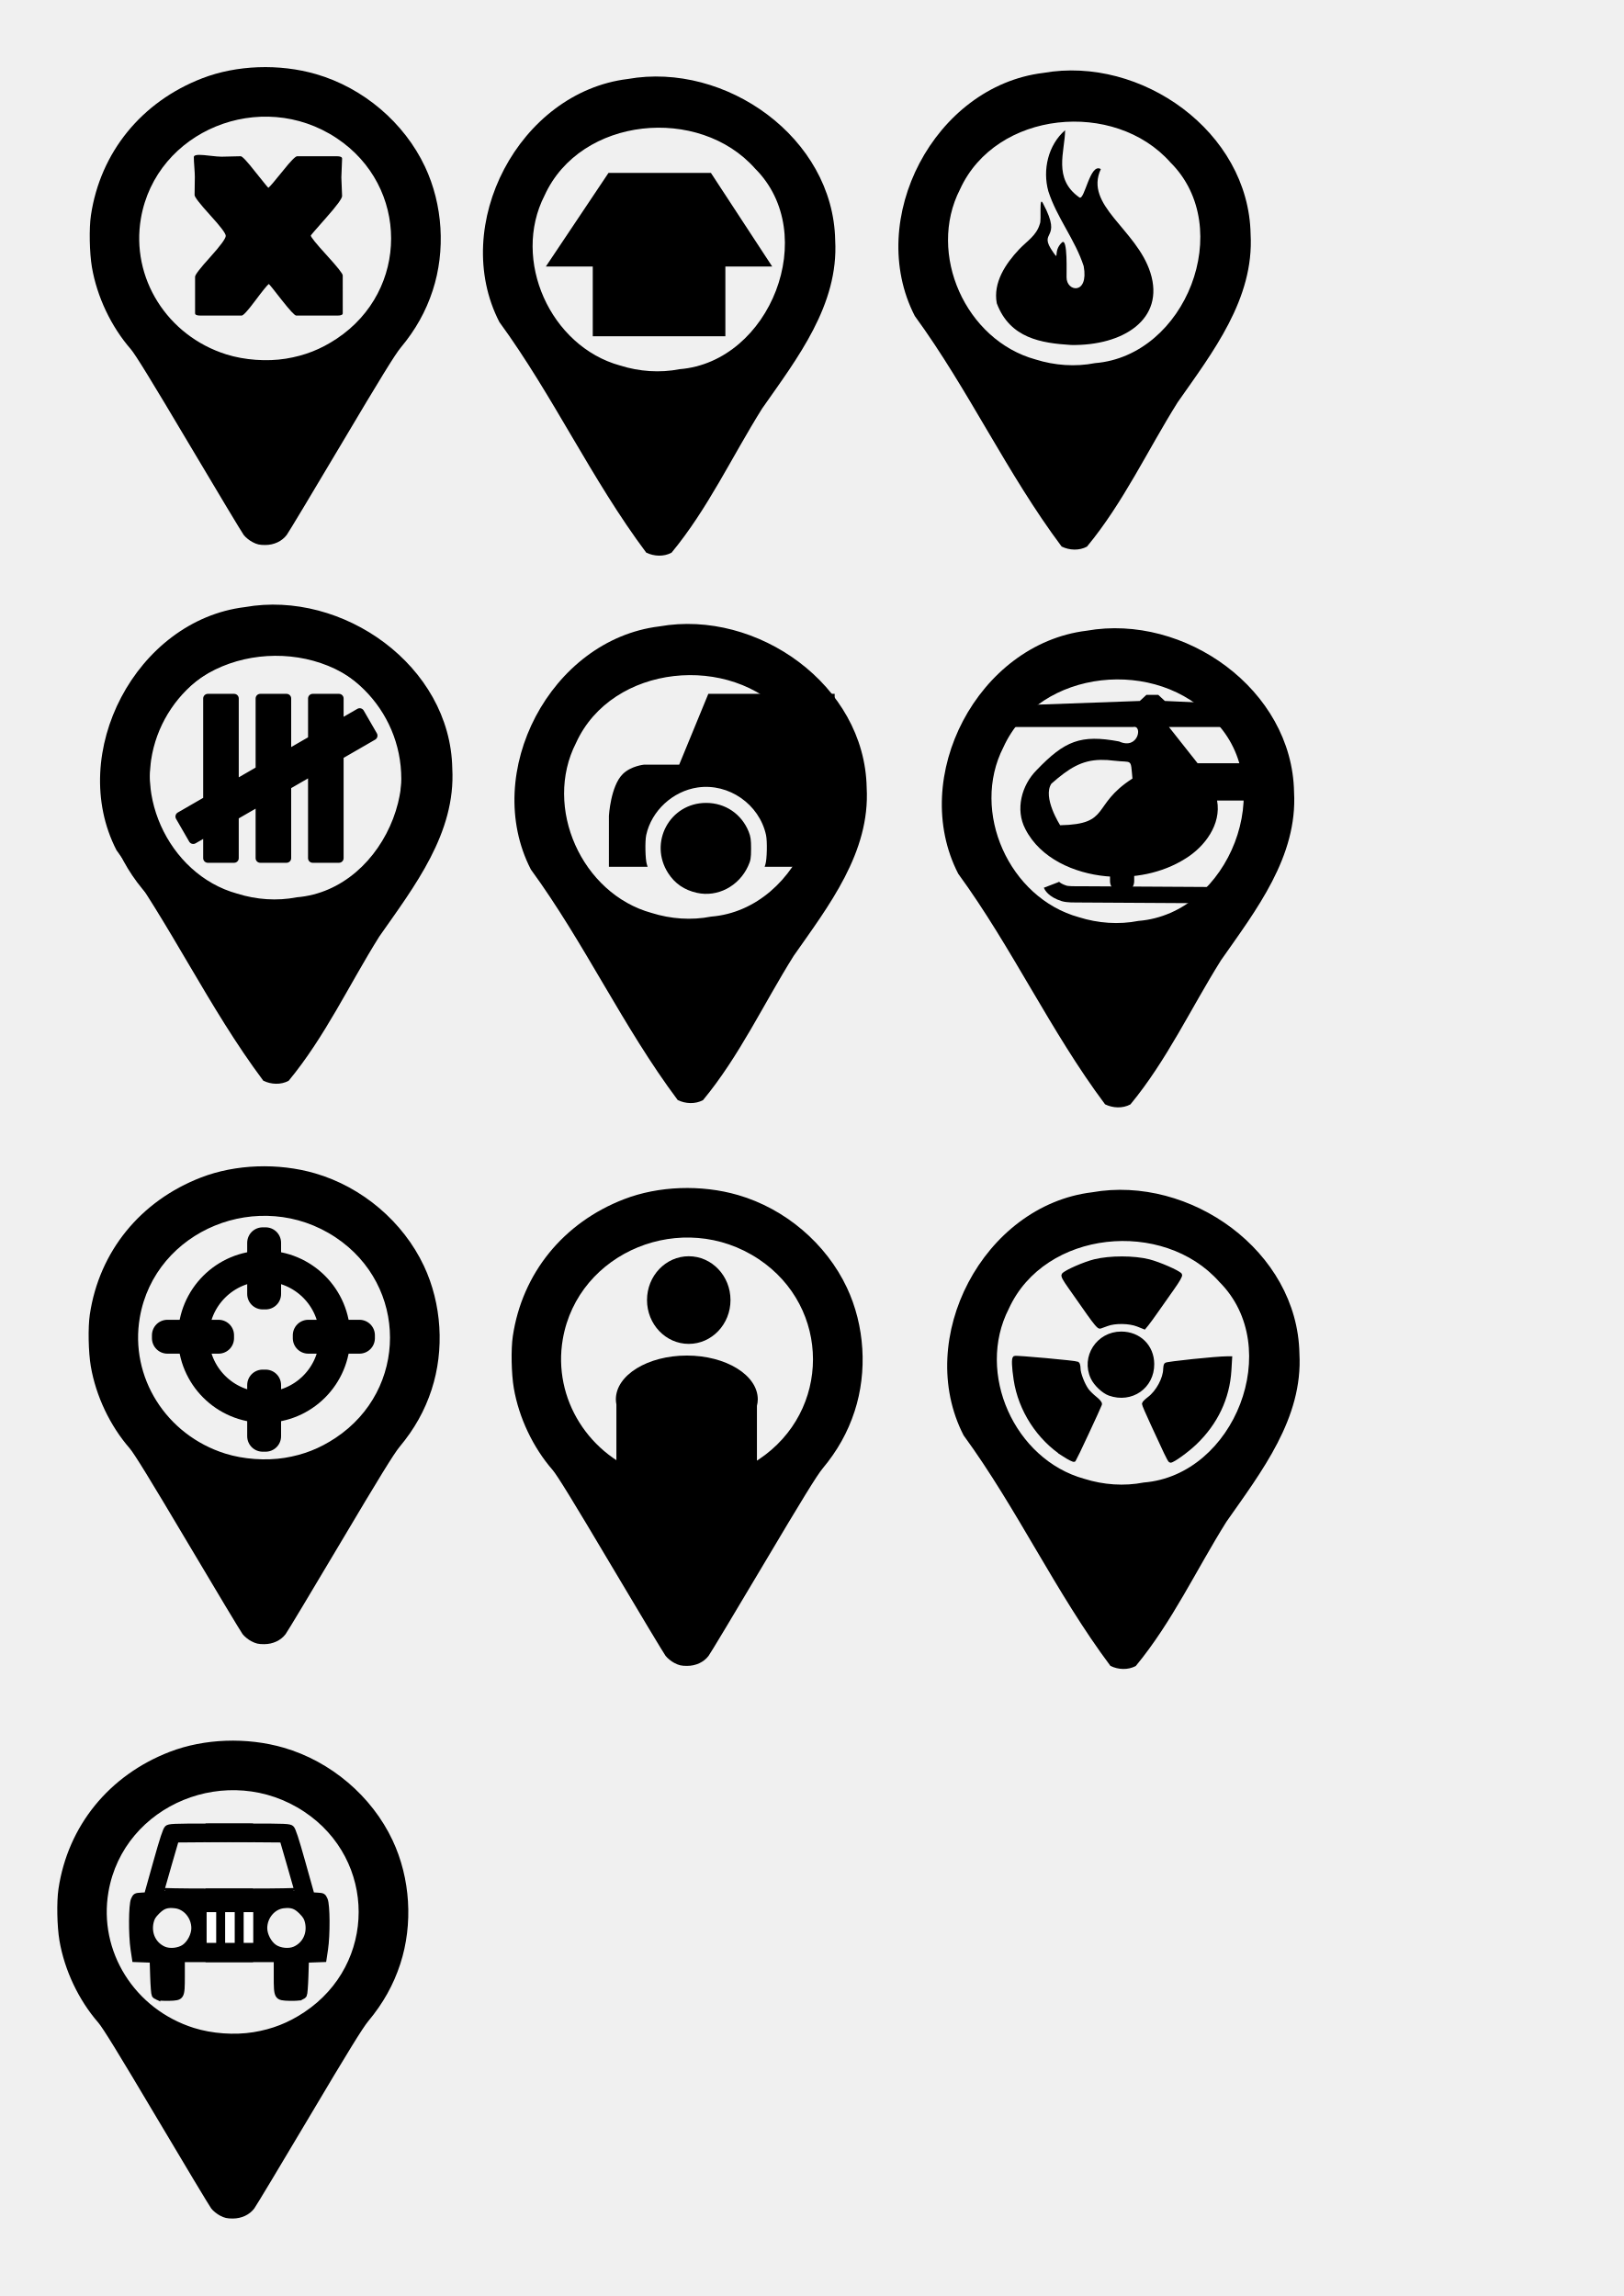
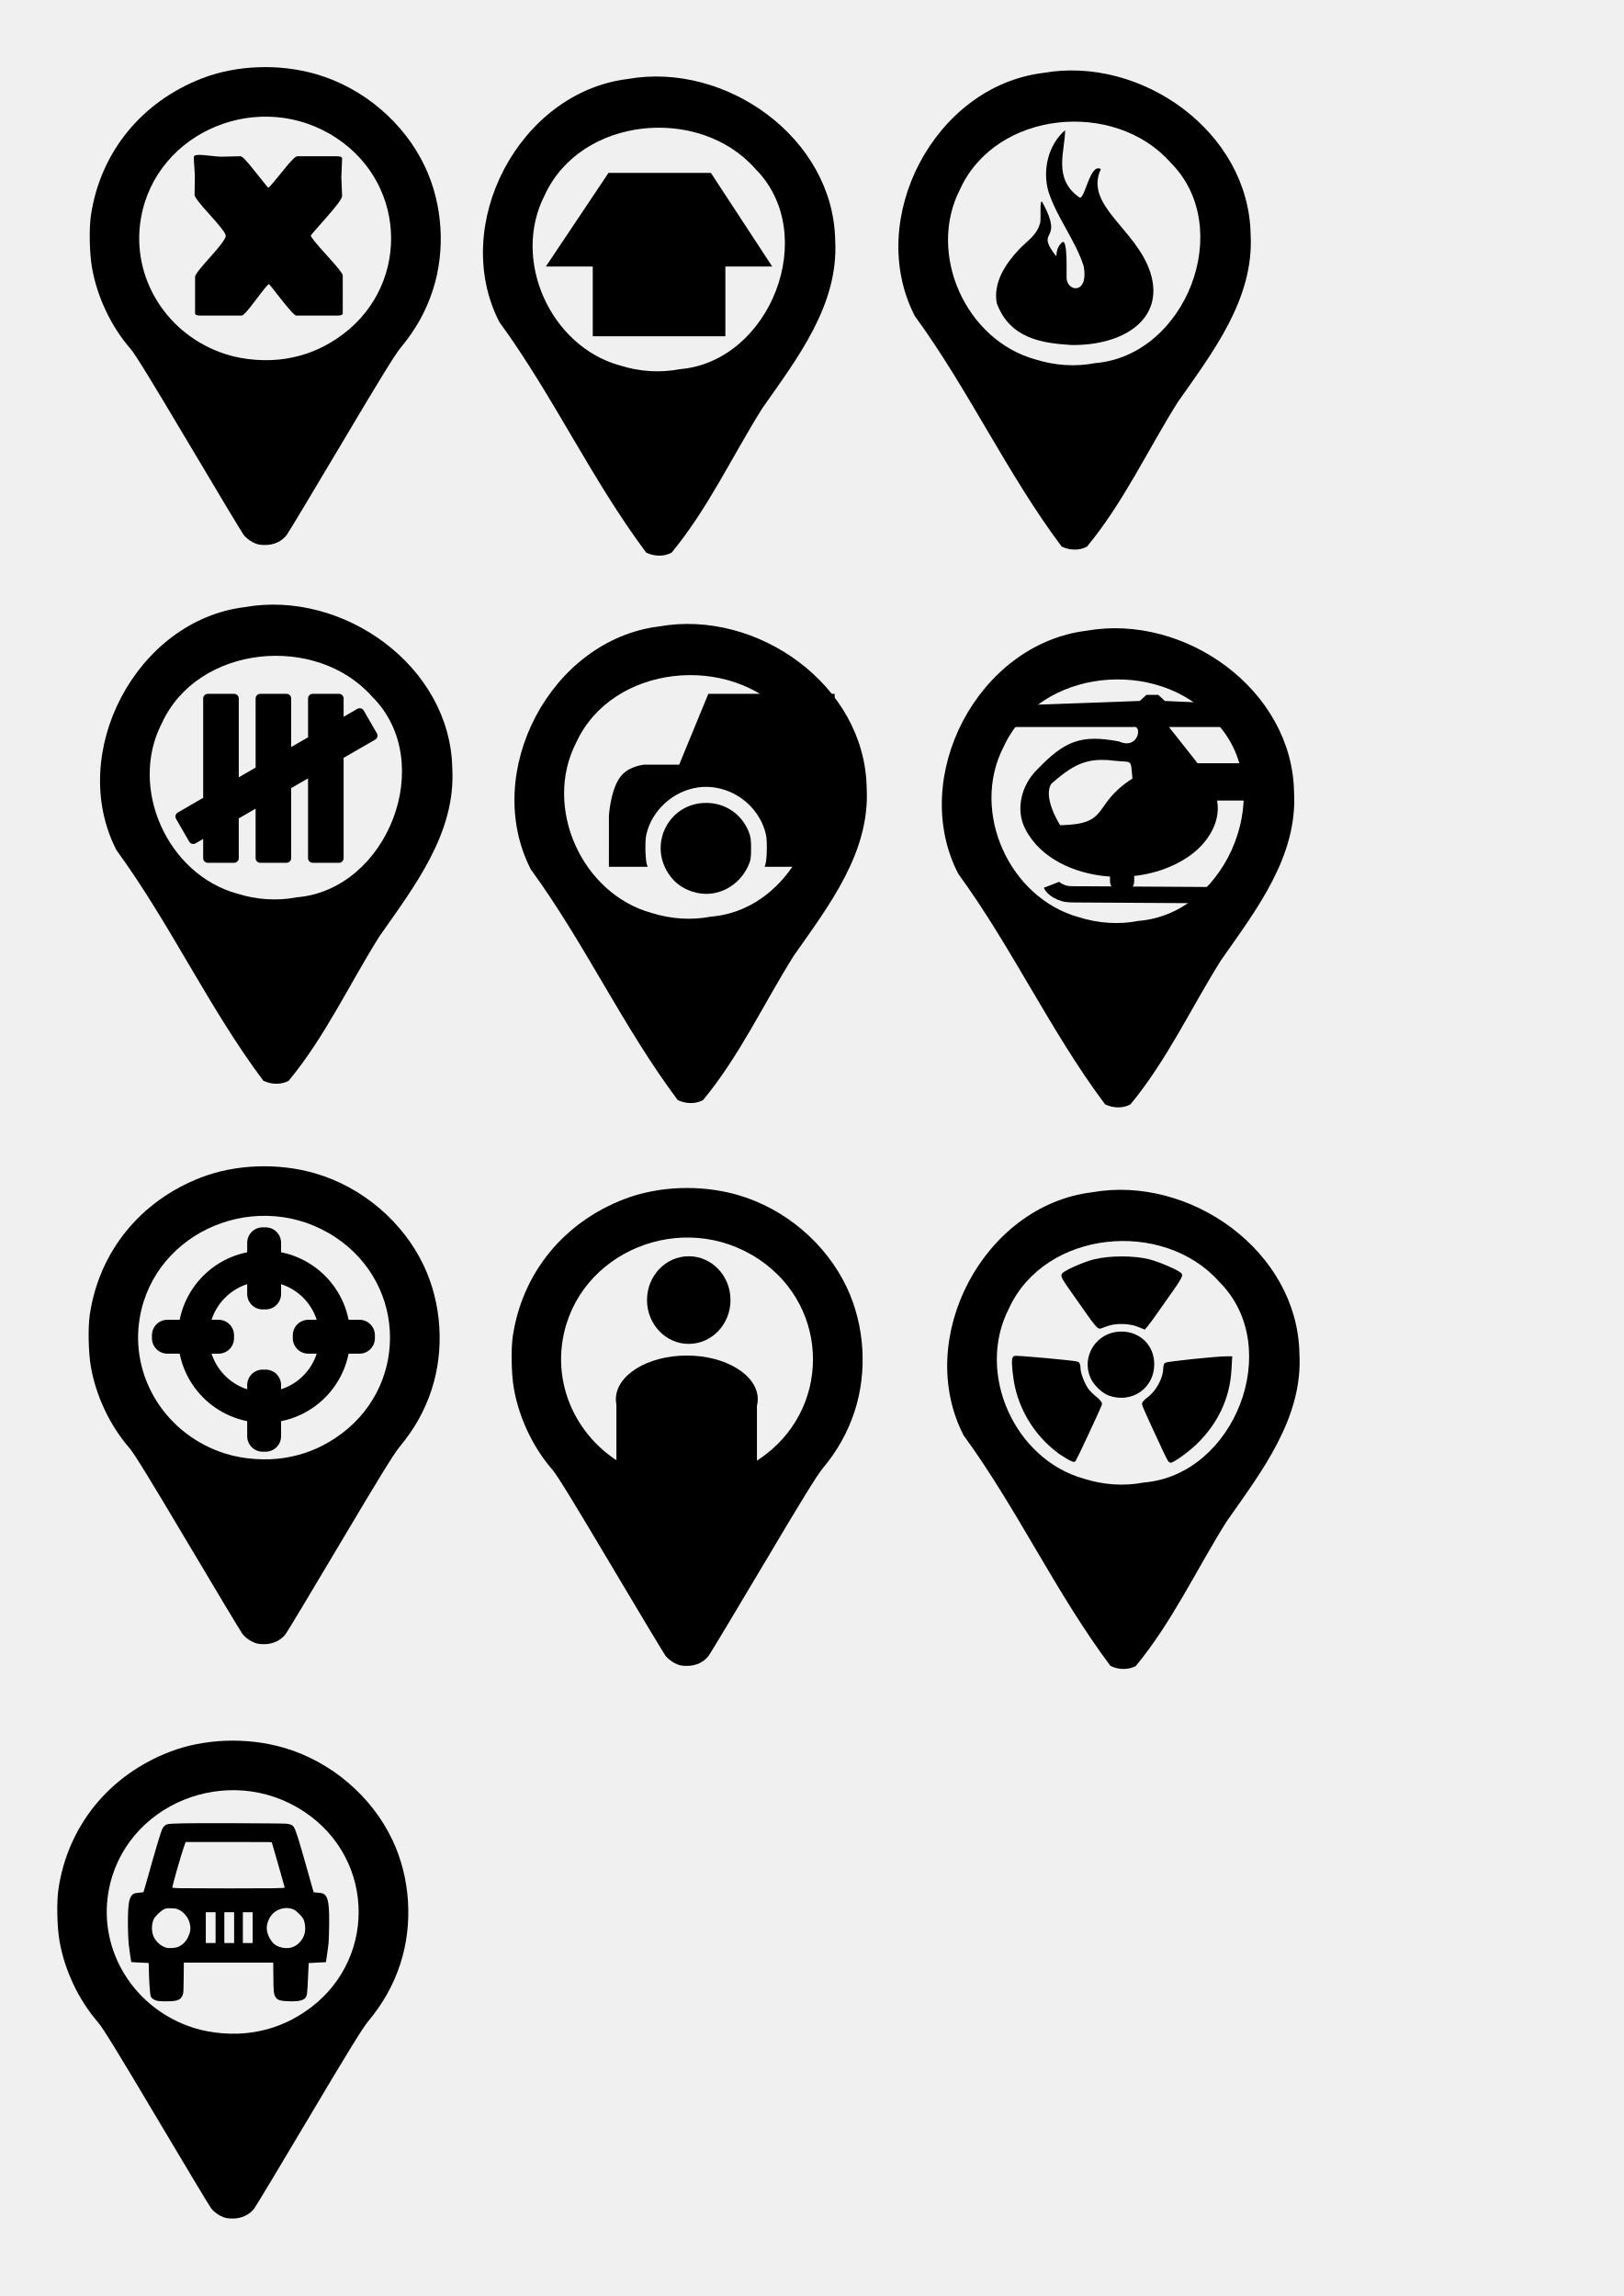
<svg xmlns="http://www.w3.org/2000/svg" width="210mm" height="297mm" viewBox="0 0 210 297" version="1.1" id="svg1" xml:space="preserve">
  <defs id="defs1" />
  <g id="layer1" style="display:inline">
-     <g id="g12" transform="matrix(0.5294122,0,0,0.5294122,-18.43686,112.0194)" style="display:inline">
-       <path style="fill:#000000;stroke:#000000;stroke-width:1.322;stroke-dasharray:none;stroke-opacity:1" d="m 108.354,276.448 c 0.313,-0.133 0.67,-0.399 0.794,-0.592 0.124,-0.192 0.285,-2.195 0.358,-4.45 l 0.132,-4.101 2.146,-0.076 2.146,-0.076 0.368,-2.437 c 0.539,-3.573 0.492,-10.885 -0.077,-12.146 -0.419,-0.927 -0.514,-0.982 -1.83,-1.058 l -1.388,-0.081 -2.222,-7.938 c -1.619,-5.783 -2.368,-8.063 -2.762,-8.401 -0.493,-0.423 -1.393,-0.463 -10.432,-0.463 h -9.893 v 1.584 1.584 l 9.062,0.07 9.062,0.07 1.764,6.085 c 0.97,3.347 1.774,6.175 1.786,6.284 0.012,0.109 -4.86,0.198 -10.826,0.198 H 85.693 v 8.334 8.334 h 8.334 8.334 v 4.072 c 0,5.233 0.036,5.293 3.218,5.383 1.213,0.034 2.462,-0.047 2.774,-0.18 z m -6.491,-12.297 c -1.358,-0.941 -2.412,-2.971 -2.409,-4.637 0.006,-2.766 2.056,-5.215 4.606,-5.503 2.011,-0.227 3.004,0.111 4.386,1.493 0.992,0.992 1.324,1.551 1.552,2.619 0.6,2.798 -0.657,5.409 -3.141,6.525 -1.428,0.642 -3.674,0.418 -4.995,-0.498 z" id="path10" />
-       <path style="fill:#000000;stroke:#000000;stroke-width:1.322;stroke-dasharray:none;stroke-opacity:1" d="m 73.329,276.448 c -0.313,-0.133 -0.67,-0.399 -0.794,-0.592 -0.124,-0.192 -0.285,-2.195 -0.358,-4.45 l -0.132,-4.101 -2.146,-0.076 -2.146,-0.076 -0.368,-2.437 c -0.539,-3.573 -0.492,-10.885 0.077,-12.146 0.419,-0.927 0.514,-0.982 1.83,-1.058 l 1.388,-0.081 2.222,-7.938 c 1.619,-5.783 2.368,-8.063 2.762,-8.401 0.493,-0.423 1.393,-0.463 10.432,-0.463 h 9.893 v 1.584 1.584 l -9.062,0.07 -9.062,0.07 -1.764,6.085 c -0.97,3.347 -1.774,6.175 -1.786,6.284 -0.012,0.109 4.86,0.198 10.826,0.198 h 10.848 v 8.334 8.334 h -8.334 -8.334 v 4.072 c 0,5.233 -0.036,5.293 -3.218,5.383 -1.213,0.034 -2.462,-0.047 -2.774,-0.18 z m 6.491,-12.297 c 1.358,-0.941 2.412,-2.971 2.409,-4.637 -0.006,-2.766 -2.056,-5.215 -4.606,-5.503 -2.011,-0.227 -3.004,0.111 -4.386,1.493 -0.992,0.992 -1.324,1.551 -1.552,2.619 -0.6,2.798 0.657,5.409 3.141,6.525 1.428,0.642 3.674,0.418 4.995,-0.498 z" id="path10-7" />
-       <path style="fill:none;stroke:#ffffff;stroke-width:2.34;stroke-linecap:butt;stroke-linejoin:miter;stroke-dasharray:none;stroke-opacity:1" d="m 86.471,255.618 v 7.508" id="path12" />
-       <path style="fill:none;stroke:#ffffff;stroke-width:2.34;stroke-linecap:butt;stroke-linejoin:miter;stroke-dasharray:none;stroke-opacity:1" d="m 90.997,255.618 v 7.508" id="path12-2" />
-       <path style="fill:none;stroke:#ffffff;stroke-width:2.34;stroke-linecap:butt;stroke-linejoin:miter;stroke-dasharray:none;stroke-opacity:1" d="m 95.523,255.618 v 7.508" id="path12-2-4-2" />
+     <g id="layer12">
+       <path style="display:inline;fill:#000000;stroke-width:0.513" d="m 28.457,286.601 c -0.4,-0.209 -0.91,-0.623 -1.136,-0.921 -0.225,-0.298 -3.422,-5.619 -7.103,-11.825 -4.839,-8.158 -6.919,-11.542 -7.507,-12.218 -2.537,-2.914 -4.363,-6.768 -5.019,-10.591 -0.317,-1.847 -0.378,-5.04 -0.129,-6.709 1.215,-8.144 6.535,-14.697 14.392,-17.729 4.452,-1.718 9.965,-1.919 14.735,-0.535 6.105,1.771 11.394,6.269 14.082,11.977 2.307,4.899 2.678,10.849 0.997,16 -0.884,2.709 -2.22,5.097 -4.139,7.398 -0.724,0.868 -2.62,3.948 -7.649,12.422 -3.677,6.197 -6.871,11.511 -7.096,11.809 -0.62,0.82 -1.648,1.3 -2.782,1.3 -0.743,0 -1.059,-0.073 -1.646,-0.379 z m 4.317,-23.726 c 2.443,-0.396 4.511,-1.209 6.585,-2.589 9.373,-6.236 9.369,-19.689 -0.007,-25.928 -9.824,-6.536 -23.376,-0.984 -25.326,10.376 -1.319,7.683 3.386,15.176 11.044,17.587 2.351,0.741 5.262,0.95 7.705,0.554 z" id="path2-8-5-8" />
+       <path style="display:inline;fill:#000000;stroke-width:0.171" d="m 20.499,258.841 c -0.501,-0.064 -0.942,-0.351 -1.024,-0.665 -0.096,-0.368 -0.227,-2.524 -0.229,-3.749 -5.13e-4,-0.376 -0.015,-0.509 -0.057,-0.51 -0.479,-0.008 -2.18,-0.096 -2.198,-0.113 -0.039,-0.039 -0.272,-1.619 -0.346,-2.35 -0.098,-0.961 -0.137,-3.296 -0.071,-4.291 0.061,-0.929 0.137,-1.384 0.278,-1.663 0.264,-0.522 0.414,-0.609 1.155,-0.669 0.29,-0.024 0.537,-0.053 0.549,-0.065 0.012,-0.012 0.132,-0.415 0.267,-0.895 1.421,-5.069 1.955,-6.858 2.189,-7.325 0.149,-0.297 0.35,-0.483 0.607,-0.56 0.44,-0.132 2.407,-0.164 8.923,-0.142 4.263,0.014 6.378,0.037 6.603,0.071 0.452,0.069 0.7,0.186 0.841,0.399 0.273,0.413 0.653,1.62 1.813,5.757 0.415,1.48 0.76,2.696 0.767,2.704 0.007,0.008 0.247,0.032 0.533,0.056 0.585,0.048 0.724,0.088 0.908,0.262 0.471,0.445 0.6,1.41 0.559,4.184 -0.014,0.924 -0.047,1.884 -0.074,2.132 -0.048,0.441 -0.323,2.386 -0.339,2.407 -0.005,0.006 -0.503,0.031 -1.109,0.055 -0.605,0.025 -1.108,0.053 -1.117,0.062 -0.009,0.009 -0.037,0.575 -0.061,1.256 -0.052,1.483 -0.119,2.508 -0.185,2.835 -0.137,0.683 -0.764,0.908 -2.369,0.851 -1.088,-0.039 -1.462,-0.164 -1.686,-0.564 -0.229,-0.408 -0.247,-0.58 -0.269,-2.573 l -0.02,-1.865 h -5.78 -5.78 l -0.019,1.911 c -0.016,1.596 -0.031,1.951 -0.092,2.158 -0.176,0.59 -0.514,0.831 -1.275,0.904 -0.54,0.052 -1.463,0.05 -1.89,-0.005 z m 2.273,-6.921 c 0.649,-0.156 1.198,-0.625 1.534,-1.312 0.333,-0.68 0.396,-1.176 0.231,-1.819 -0.118,-0.461 -0.327,-0.843 -0.647,-1.187 -0.305,-0.327 -0.589,-0.52 -0.963,-0.655 -0.219,-0.079 -0.376,-0.098 -0.856,-0.102 -0.583,-0.005 -0.592,-0.004 -0.904,0.15 -0.379,0.186 -1.059,0.841 -1.257,1.212 -0.161,0.301 -0.256,0.751 -0.256,1.211 -1.77e-4,0.748 0.239,1.346 0.745,1.858 0.349,0.354 0.825,0.625 1.223,0.696 0.257,0.046 0.85,0.019 1.15,-0.053 z m 15.052,-0.039 c 0.733,-0.258 1.368,-0.971 1.573,-1.768 0.153,-0.594 0.062,-1.494 -0.195,-1.938 -0.154,-0.265 -0.739,-0.868 -1.03,-1.061 -0.767,-0.509 -2.041,-0.354 -2.8,0.34 -0.62,0.567 -0.978,1.547 -0.841,2.306 0.109,0.605 0.469,1.285 0.884,1.667 0.562,0.518 1.646,0.722 2.409,0.453 z m -9.941,-2.531 v -1.99 h -0.633 -0.633 v 1.99 1.99 h 0.633 0.633 z m 2.397,0 v -1.99 h -0.633 -0.633 v 1.99 1.99 h 0.633 0.633 z m 2.397,0 v -1.99 h -0.633 -0.633 v 1.99 1.99 h 0.633 0.633 z m 2.684,-5.095 c 1.31,-0.027 1.458,-0.037 1.458,-0.104 0,-0.054 -1.457,-5.162 -1.655,-5.801 -0.023,-0.075 0.679,-0.079 -5.589,-0.079 h -5.564 c 0,0 -0.031,0.067 -0.043,0.102 -0.672,1.903 -1.753,5.815 -1.674,5.82 0.495,0.029 0.363,0.051 1.006,0.059 2.223,0.029 10.695,0.032 12.06,0.004 z" id="path4" />
    </g>
    <g id="layer3" style="display:inline">
      <rect style="fill:none;stroke:#000000;stroke-width:3;stroke-linecap:square;stroke-linejoin:round;stroke-miterlimit:0;stroke-dasharray:none" id="rect4" width="0.127" height="3.308" x="145.064" y="110.667" />
      <path style="fill:none;stroke:#000000;stroke-width:2.1;stroke-linecap:butt;stroke-linejoin:round;stroke-dasharray:none;stroke-opacity:1" d="m 135.983,114.458 c 0,0 0.259,0.674 1.637,1.105 0.487,0.152 1.526,0.127 1.526,0.127 l 21.634,0.127" id="path5" />
      <path id="path8" style="fill:#000000;stroke-width:0.537" d="m 148.267,89.885 -0.852,0.788 -16.848,0.607 v 2.763 h 15.991 c 1.256,-0.307 0.685,3.016 -1.821,1.869 -4.972,-0.933 -7.032,-0.083 -10.667,3.705 -1.947,1.951 -2.783,5.107 -1.458,7.628 1.95,3.817 6.333,5.709 10.419,6.101 3.543,0.32 7.254,-0.367 10.286,-2.282 2.505,-1.542 4.664,-4.433 4.093,-7.507 h 4.196 v -4.828 h -6.717 l -3.704,-4.687 h 10.421 V 91.166 l -10.95,-0.493 -0.852,-0.788 z m -5.91,8.411 c 0.571,-0.009 1.139,0.026 1.686,0.1 2.473,0.303 2.159,-0.4 2.421,2.313 -5.37,3.448 -2.727,5.905 -9.352,6.041 0,0 -2.309,-3.609 -1.132,-5.378 2.252,-1.981 3.902,-3.036 6.377,-3.076 z" />
+       <path style="display:inline;fill:#000000;stroke-width:0.513" d="m 142.924,142.851 c -7.074,-9.454 -12.034,-20.295 -18.99,-29.822 -6.45,-12.538 2.557,-29.73 16.609,-31.443 12.654,-2.247 26.576,7.593 26.822,20.857 0.474,8.375 -4.908,15.281 -9.436,21.751 -3.903,6.223 -7.02,12.974 -11.726,18.666 -1.008,0.545 -2.266,0.485 -3.279,-0.009 z m 4.317,-23.726 c 11.745,-0.945 18.241,-17.508 9.764,-25.952 -7.234,-8.185 -22.575,-6.744 -27.227,3.477 -4.276,8.346 0.737,19.516 9.768,22 2.474,0.779 5.144,0.976 7.694,0.475 z" id="path2-5-3-6" />
    </g>
    <g id="layer4" style="display:inline">
      <circle style="display:inline;fill:none;fill-opacity:1;stroke:#000000;stroke-width:4;stroke-linecap:square;stroke-linejoin:round;stroke-miterlimit:0;stroke-dasharray:none;stroke-opacity:1" id="path3" cx="34.162" cy="172.912" r="9.14" />
      <rect style="display:inline;fill:none;fill-opacity:1;stroke:#000000;stroke-width:4;stroke-linecap:square;stroke-linejoin:round;stroke-miterlimit:0;stroke-dasharray:none;stroke-opacity:1" id="rect3" width="0.382" height="6.617" x="33.971" y="179.167" />
      <rect style="display:inline;fill:none;fill-opacity:1;stroke:#000000;stroke-width:4;stroke-linecap:square;stroke-linejoin:round;stroke-miterlimit:0;stroke-dasharray:none;stroke-opacity:1" id="rect3-2" width="0.382" height="6.617" x="172.721" y="-28.268" transform="rotate(90)" />
      <rect style="display:inline;fill:none;fill-opacity:1;stroke:#000000;stroke-width:4;stroke-linecap:square;stroke-linejoin:round;stroke-miterlimit:0;stroke-dasharray:none;stroke-opacity:1" id="rect3-2-1" width="0.382" height="6.617" x="172.721" y="-46.487" transform="rotate(90)" />
      <rect style="display:inline;fill:none;fill-opacity:1;stroke:#000000;stroke-width:4;stroke-linecap:square;stroke-linejoin:round;stroke-miterlimit:0;stroke-dasharray:none;stroke-opacity:1" id="rect3-7" width="0.382" height="6.617" x="33.971" y="160.763" />
+       <path style="display:inline;fill:#000000;stroke-width:0.513" d="m 32.511,212.304 c -0.4,-0.209 -0.91,-0.623 -1.136,-0.921 -0.225,-0.298 -3.422,-5.619 -7.103,-11.825 -4.839,-8.158 -6.919,-11.542 -7.507,-12.218 -2.537,-2.914 -4.363,-6.768 -5.019,-10.591 -0.317,-1.847 -0.378,-5.04 -0.129,-6.709 1.215,-8.144 6.535,-14.697 14.392,-17.729 4.452,-1.718 9.965,-1.919 14.735,-0.535 6.105,1.771 11.394,6.269 14.082,11.977 2.307,4.899 2.678,10.849 0.997,16 -0.884,2.709 -2.22,5.097 -4.139,7.398 -0.724,0.868 -2.62,3.948 -7.649,12.422 -3.677,6.197 -6.871,11.511 -7.096,11.809 -0.62,0.82 -1.648,1.3 -2.782,1.3 -0.743,0 -1.059,-0.073 -1.646,-0.379 z M 36.828,188.579 c 2.443,-0.396 4.511,-1.209 6.585,-2.589 9.373,-6.236 9.369,-19.689 -0.007,-25.928 -9.824,-6.536 -23.376,-0.984 -25.326,10.376 -1.319,7.683 3.386,15.176 11.044,17.587 2.351,0.741 5.262,0.95 7.705,0.554 z" id="path2-8" />
    </g>
    <g id="layer5" style="display:inline">
      <path id="path1" style="display:inline;fill:#000000;fill-opacity:1;stroke-width:4;stroke-linecap:square;stroke-linejoin:round;stroke-miterlimit:0" d="m 89.079,162.502 a 5.399,5.669 0 0 0 -5.399,5.668 5.399,5.669 0 0 0 5.399,5.669 5.399,5.669 0 0 0 5.399,-5.669 5.399,5.669 0 0 0 -5.399,-5.668 z m -0.25,12.846 a 9.178,5.669 0 0 0 -9.178,5.669 9.178,5.669 0 0 0 0.07,0.662 v 15.915 h 18.176 v -15.74 a 9.178,5.669 0 0 0 0.11,-0.838 9.178,5.669 0 0 0 -9.178,-5.669 z" />
+       <path style="display:inline;fill:#000000;stroke-width:0.513" d="m 87.217,215.113 c -0.4,-0.209 -0.91,-0.623 -1.136,-0.921 -0.225,-0.298 -3.422,-5.619 -7.103,-11.825 -4.839,-8.158 -6.919,-11.542 -7.507,-12.218 -2.537,-2.914 -4.363,-6.768 -5.019,-10.591 -0.317,-1.847 -0.378,-5.04 -0.129,-6.709 1.215,-8.144 6.535,-14.697 14.392,-17.729 4.452,-1.718 9.965,-1.919 14.735,-0.535 6.105,1.771 11.394,6.269 14.082,11.977 2.307,4.899 2.678,10.849 0.997,16 -0.884,2.709 -2.22,5.097 -4.139,7.398 -0.724,0.868 -2.62,3.948 -7.649,12.422 -3.677,6.197 -6.871,11.511 -7.096,11.809 -0.62,0.82 -1.648,1.3 -2.782,1.3 -0.743,0 -1.059,-0.073 -1.646,-0.379 z m 4.317,-23.726 c 2.443,-0.396 4.511,-1.209 6.585,-2.589 9.373,-6.236 9.369,-19.689 -0.007,-25.928 -9.824,-6.536 -23.376,-0.984 -25.326,10.376 -1.319,7.683 3.386,15.176 11.044,17.587 2.351,0.741 5.262,0.95 7.705,0.554 z" id="path2-8-5" />
    </g>
    <g id="layer6" style="display:inline">
      <path style="display:inline;fill:#000000;stroke-width:0.537" d="m 90.12,115.491 c -1.621,-0.367 -2.833,-1.198 -3.698,-2.537 -2.563,-3.965 0.204,-9.095 4.906,-9.095 2.468,0 4.579,1.427 5.502,3.72 0.253,0.629 0.314,1.059 0.311,2.202 -0.003,1.24 -0.053,1.528 -0.39,2.262 -1.197,2.61 -3.968,4.05 -6.631,3.447 z m -11.366,-9.972 c 0,0 0.219,-3.819 1.777,-5.377 1.071,-1.071 2.768,-1.23 2.768,-1.23 h 4.544 l 3.769,-9.164 h 6.322 10.016 l 0.036,11.188 0.036,11.188 h -4.564 -4.564 l 0.101,-0.32 c 0.203,-0.641 0.252,-2.988 0.079,-3.786 -0.868,-3.989 -4.821,-6.74 -8.845,-6.153 -3.215,0.469 -5.974,3.02 -6.651,6.153 -0.173,0.798 -0.123,3.147 0.08,3.786 l 0.101,0.32 h -2.503 -2.503 z" id="path6" />
+       <path style="display:inline;fill:#000000;stroke-width:0.513" d="M 87.65,142.295 C 80.575,132.841 75.616,122 68.66,112.473 62.209,99.935 71.217,82.743 85.269,81.03 c 12.654,-2.247 26.576,7.593 26.822,20.857 0.474,8.375 -4.908,15.281 -9.436,21.751 -3.903,6.223 -7.02,12.974 -11.726,18.666 -1.008,0.545 -2.266,0.485 -3.279,-0.009 z m 4.317,-23.726 c 11.745,-0.945 18.241,-17.508 9.764,-25.952 -7.234,-8.185 -22.575,-6.744 -27.227,3.477 -4.276,8.346 0.737,19.516 9.768,22 2.474,0.779 5.144,0.976 7.694,0.475 z" id="path2-5-3" />
    </g>
    <g id="layer7" style="display:inline">
      <path id="rect2" style="display:inline;fill:#000000;fill-opacity:1;stroke:#000000;stroke-width:1.2;stroke-linecap:square;stroke-linejoin:round;stroke-miterlimit:0;stroke-dasharray:none;stroke-opacity:1" d="m 26.878,90.352 v 13.202 l -3.587,2.071 1.7,2.945 1.887,-1.09 v 3.526 h 3.4 v -5.49 l 3.381,-1.952 v 7.442 h 3.4 v -9.405 l 3.381,-1.952 v 11.357 h 3.4 V 97.686 l 4.381,-2.529 -1.7,-2.945 -2.68,1.548 v -3.408 h -3.4 v 5.371 l -3.381,1.952 v -7.323 h -3.4 v 9.286 l -3.381,1.952 V 90.352 Z" />
+       <path style="display:inline;fill:#000000;stroke-width:0.513" d="M 34.054,139.796 C 26.98,130.342 22.02,119.501 15.064,109.974 8.614,97.436 17.621,80.244 31.673,78.531 c 12.654,-2.247 26.576,7.593 26.822,20.857 0.474,8.375 -4.908,15.281 -9.436,21.751 -3.903,6.223 -7.02,12.974 -11.726,18.666 -1.008,0.545 -2.266,0.485 -3.279,-0.009 z m 4.317,-23.726 C 50.116,115.125 56.613,98.563 48.135,90.119 40.901,81.934 25.56,83.375 20.909,93.596 c -4.276,8.346 0.737,19.516 9.768,22 2.474,0.779 5.144,0.976 7.694,0.475 z" id="path2-5-7" />
    </g>
    <g id="layer8" style="display:inline">
      <path id="rect1-1" style="display:inline;stroke-width:2.707;stroke-linecap:square;stroke-linejoin:round;stroke-miterlimit:0" d="m 78.701,22.364 h 13.243 l 7.929,12.114 H 70.597 Z m -2.037,11.974 h 17.151 v 9.16 H 76.664 Z" />
+       <path style="display:inline;fill:#000000;stroke-width:0.513" d="M 83.577,71.482 C 76.502,62.028 71.543,51.186 64.587,41.659 58.137,29.122 67.144,11.93 81.196,10.217 c 12.654,-2.247 26.576,7.593 26.822,20.857 0.474,8.375 -4.908,15.281 -9.436,21.751 -3.903,6.223 -7.02,12.974 -11.726,18.666 -1.008,0.545 -2.266,0.485 -3.279,-0.009 z M 87.894,47.756 C 99.639,46.811 106.135,30.248 97.658,21.805 90.424,13.62 75.083,15.06 70.432,25.282 c -4.276,8.346 0.737,19.516 9.768,22 2.474,0.779 5.144,0.976 7.694,0.475 z" id="path2-5" />
    </g>
    <g id="layer9" style="display:inline">
      <path style="display:inline;fill:#000000;stroke:#000000;stroke-width:0.468;stroke-dasharray:none;stroke-opacity:1" d="m 137.649,188.225 c -3.334,-2.136 -5.725,-5.835 -6.319,-9.776 -0.246,-1.634 -0.285,-2.711 -0.102,-2.824 0.156,-0.096 7.917,0.611 8.127,0.741 0.087,0.054 0.16,0.352 0.162,0.662 0.004,0.641 0.539,2.039 1.058,2.769 0.192,0.27 0.673,0.747 1.068,1.059 0.439,0.347 0.69,0.655 0.645,0.792 -0.137,0.416 -3.255,7.101 -3.364,7.213 -0.06,0.061 -0.634,-0.225 -1.276,-0.636 z m 13.104,-0.354 c -0.283,-0.609 -1.036,-2.232 -1.674,-3.607 -0.638,-1.374 -1.157,-2.578 -1.155,-2.675 10e-4,-0.097 0.31,-0.406 0.683,-0.687 1.118,-0.842 2.059,-2.588 2.066,-3.835 0.001,-0.216 0.053,-0.469 0.115,-0.563 0.098,-0.149 6.603,-0.829 7.892,-0.824 l 0.443,0.001 -0.093,1.567 c -0.215,3.601 -1.749,6.832 -4.482,9.443 -1.028,0.982 -2.842,2.288 -3.178,2.288 -0.056,0 -0.334,-0.499 -0.617,-1.108 z m -7.252,-7.561 c -0.785,-0.277 -1.811,-1.244 -2.206,-2.079 -1.274,-2.689 0.712,-5.76 3.722,-5.754 2.318,0.004 4.019,1.679 4.032,3.969 0.018,2.956 -2.721,4.863 -5.548,3.864 z m -2.764,-10.469 c -0.715,-1.025 -1.762,-2.515 -2.328,-3.31 -0.758,-1.065 -0.987,-1.497 -0.87,-1.639 0.33,-0.397 2.714,-1.441 4.039,-1.768 1.984,-0.49 5.103,-0.486 7.031,0.008 1.294,0.332 3.742,1.4 4.039,1.762 0.086,0.104 -0.282,0.752 -1.005,1.769 -0.627,0.883 -1.547,2.189 -2.045,2.904 -0.497,0.715 -1.061,1.489 -1.252,1.722 l -0.348,0.423 -0.841,-0.335 c -1.073,-0.428 -2.958,-0.46 -3.974,-0.068 -0.378,0.146 -0.791,0.295 -0.917,0.33 -0.154,0.044 -0.657,-0.549 -1.528,-1.799 z" id="path11" />
+       <path style="display:inline;fill:#000000;stroke-width:0.513" d="m 143.618,215.495 c -7.074,-9.454 -12.034,-20.295 -18.99,-29.822 -6.45,-12.538 2.557,-29.73 16.609,-31.443 12.654,-2.247 26.576,7.593 26.822,20.857 0.474,8.375 -4.908,15.281 -9.436,21.751 -3.903,6.223 -7.02,12.974 -11.726,18.666 -1.008,0.545 -2.266,0.485 -3.279,-0.009 z m 4.317,-23.726 c 11.745,-0.945 18.241,-17.508 9.764,-25.952 -7.234,-8.185 -22.575,-6.744 -27.227,3.477 -4.276,8.346 0.737,19.516 9.768,22 2.474,0.779 5.144,0.976 7.694,0.475 z" id="path2-5-3-1" />
    </g>
    <g id="layer10" style="display:inline">
      <path style="display:inline;fill:#000000;stroke-width:0.538" d="m 128.919,39.236 c -0.506,-2.682 1.141,-5.129 2.894,-6.99 1.056,-1.107 2.241,-1.779 2.67,-3.277 0.257,-0.449 -0.157,-3.904 0.443,-2.6 2.619,4.934 -0.853,3.271 1.322,6.311 0.799,1.116 -0.094,-0.191 1.085,-1.307 0.8,-0.758 0.58,4.172 0.609,4.487 -0.019,1.919 2.902,2.317 2.218,-1.426 -1.102,-3.421 -3.478,-6.274 -4.573,-9.695 -0.77,-2.76 -0.031,-5.982 2.169,-7.896 -0.018,2.74 -1.612,6.273 1.844,8.697 0.675,0.474 1.368,-4.553 2.774,-3.666 -2.188,4.704 4.614,7.754 6.409,13.393 1.921,6.033 -3.545,9.484 -10.272,9.358 -3.799,-0.239 -7.892,-0.848 -9.591,-5.389 z" id="path7" />
+       <path style="display:inline;fill:#000000;stroke-width:0.513" d="m 137.305,70.698 c -7.074,-9.454 -12.034,-20.295 -18.99,-29.822 -6.45,-12.538 2.557,-29.73 16.609,-31.443 12.654,-2.247 26.576,7.593 26.822,20.857 0.474,8.375 -4.908,15.281 -9.436,21.751 -3.903,6.223 -7.02,12.974 -11.726,18.666 -1.008,0.545 -2.266,0.485 -3.279,-0.009 z m 4.317,-23.726 c 11.745,-0.945 18.241,-17.508 9.764,-25.952 -7.234,-8.185 -22.575,-6.744 -27.227,3.477 -4.276,8.346 0.737,19.516 9.768,22 2.474,0.779 5.144,0.976 7.694,0.475 z" id="path2-5-9" />
    </g>
    <g id="layer11">
      <path d="m 44.329,40.528 q 0,0.294 -0.694,0.294 h -5.323 q -0.29,0 -1.887,-2.028 -1.581,-2.042 -1.661,-2.057 -0.306,0.22 -1.823,2.248 -1.371,1.837 -1.694,1.837 h -5.323 q -0.694,0 -0.694,-0.294 v -4.731 q 0,-0.382 1.984,-2.571 1.984,-2.204 1.984,-2.718 0,-0.47 -2.016,-2.674 -2.016,-2.219 -2.016,-2.601 0,-0.382 0.016,-1.161 0.016,-0.793 0.016,-1.19 0,-0.426 -0.065,-1.278 -0.065,-0.852 -0.065,-1.278 0,-0.294 0.694,-0.294 0.468,0 1.435,0.118 0.984,0.118 1.468,0.118 0.403,0 1.226,-0.029 0.839,-0.029 1.242,-0.029 0.306,0 1.903,2.042 1.613,2.028 1.677,2.042 0.29,-0.22 1.919,-2.248 1.468,-1.837 1.806,-1.837 h 5.113 q 0.694,0 0.694,0.309 0,0.397 -0.048,1.22 -0.048,0.808 -0.048,1.205 0,0.411 0.048,1.22 0.048,0.793 0.048,1.19 0,0.485 -2.032,2.777 -2.016,2.277 -2.016,2.336 0,0.294 2.065,2.557 2.065,2.263 2.065,2.601 z" id="text1" style="font-weight:bold;font-size:61.424px;line-height:1.25;font-family:'Berlin Sans FB';-inkscape-font-specification:'Berlin Sans FB, Bold';text-align:center;text-anchor:middle;display:inline;stroke-width:0.059" aria-label="X" />
+       <path style="display:inline;fill:#000000;stroke-width:0.513" d="M 32.655,70.121 C 32.255,69.912 31.745,69.498 31.519,69.2 31.294,68.902 28.097,63.581 24.416,57.375 19.576,49.218 17.497,45.833 16.908,45.157 14.372,42.243 12.545,38.389 11.889,34.566 11.572,32.719 11.511,29.526 11.76,27.857 12.975,19.714 18.295,13.161 26.152,10.128 30.603,8.409 36.117,8.209 40.887,9.593 46.992,11.364 52.281,15.862 54.969,21.57 c 2.307,4.899 2.678,10.849 0.997,16 -0.884,2.709 -2.22,5.097 -4.139,7.398 -0.724,0.868 -2.62,3.948 -7.649,12.422 -3.677,6.197 -6.871,11.511 -7.096,11.809 -0.62,0.82 -1.648,1.3 -2.782,1.3 -0.743,0 -1.059,-0.073 -1.646,-0.379 z M 36.972,46.395 c 2.443,-0.396 4.511,-1.209 6.585,-2.589 9.373,-6.236 9.369,-19.689 -0.007,-25.928 -9.824,-6.536 -23.376,-0.984 -25.326,10.376 -1.319,7.683 3.386,15.176 11.044,17.587 2.351,0.741 5.262,0.95 7.705,0.554 z" id="path2" />
    </g>
  </g>
-   <g id="layer2" style="display:inline">
-     <path style="display:inline;fill:#000000;stroke-width:0.513" d="m 28.457,286.601 c -0.4,-0.209 -0.91,-0.623 -1.136,-0.921 -0.225,-0.298 -3.422,-5.619 -7.103,-11.825 -4.839,-8.158 -6.919,-11.542 -7.507,-12.218 -2.537,-2.914 -4.363,-6.768 -5.019,-10.591 -0.317,-1.847 -0.378,-5.04 -0.129,-6.709 1.215,-8.144 6.535,-14.697 14.392,-17.729 4.452,-1.718 9.965,-1.919 14.735,-0.535 6.105,1.771 11.394,6.269 14.082,11.977 2.307,4.899 2.678,10.849 0.997,16 -0.884,2.709 -2.22,5.097 -4.139,7.398 -0.724,0.868 -2.62,3.948 -7.649,12.422 -3.677,6.197 -6.871,11.511 -7.096,11.809 -0.62,0.82 -1.648,1.3 -2.782,1.3 -0.743,0 -1.059,-0.073 -1.646,-0.379 z m 4.317,-23.726 c 2.443,-0.396 4.511,-1.209 6.585,-2.589 9.373,-6.236 9.369,-19.689 -0.007,-25.928 -9.824,-6.536 -23.376,-0.984 -25.326,10.376 -1.319,7.683 3.386,15.176 11.044,17.587 2.351,0.741 5.262,0.95 7.705,0.554 z" id="path2-8-5-8" />
-     <path style="display:inline;fill:#000000;stroke-width:0.513" d="m 143.618,215.495 c -7.074,-9.454 -12.034,-20.295 -18.99,-29.822 -6.45,-12.538 2.557,-29.73 16.609,-31.443 12.654,-2.247 26.576,7.593 26.822,20.857 0.474,8.375 -4.908,15.281 -9.436,21.751 -3.903,6.223 -7.02,12.974 -11.726,18.666 -1.008,0.545 -2.266,0.485 -3.279,-0.009 z m 4.317,-23.726 c 11.745,-0.945 18.241,-17.508 9.764,-25.952 -7.234,-8.185 -22.575,-6.744 -27.227,3.477 -4.276,8.346 0.737,19.516 9.768,22 2.474,0.779 5.144,0.976 7.694,0.475 z" id="path2-5-3-1" />
-     <path style="fill:#000000;stroke-width:0.513" d="m 142.924,142.851 c -7.074,-9.454 -12.034,-20.295 -18.99,-29.822 -6.45,-12.538 2.557,-29.73 16.609,-31.443 12.654,-2.247 26.576,7.593 26.822,20.857 0.474,8.375 -4.908,15.281 -9.436,21.751 -3.903,6.223 -7.02,12.974 -11.726,18.666 -1.008,0.545 -2.266,0.485 -3.279,-0.009 z m 4.317,-23.726 c 11.745,-0.945 18.241,-17.508 9.764,-25.952 -7.234,-8.185 -22.575,-6.744 -27.227,3.477 -4.276,8.346 0.737,19.516 9.768,22 2.474,0.779 5.144,0.976 7.694,0.475 z" id="path2-5-3-6" />
-     <path style="fill:#000000;stroke-width:0.513" d="M 87.65,142.295 C 80.575,132.841 75.616,122 68.66,112.473 62.209,99.935 71.217,82.743 85.269,81.03 c 12.654,-2.247 26.576,7.593 26.822,20.857 0.474,8.375 -4.908,15.281 -9.436,21.751 -3.903,6.223 -7.02,12.974 -11.726,18.666 -1.008,0.545 -2.266,0.485 -3.279,-0.009 z m 4.317,-23.726 c 11.745,-0.945 18.241,-17.508 9.764,-25.952 -7.234,-8.185 -22.575,-6.744 -27.227,3.477 -4.276,8.346 0.737,19.516 9.768,22 2.474,0.779 5.144,0.976 7.694,0.475 z" id="path2-5-3" />
-     <path style="fill:#000000;stroke-width:0.513" d="M 34.054,139.796 C 26.98,130.342 22.02,119.501 15.064,109.974 8.614,97.436 17.621,80.244 31.673,78.531 c 12.654,-2.247 26.576,7.593 26.822,20.857 0.474,8.375 -4.908,15.281 -9.436,21.751 -3.903,6.223 -7.02,12.974 -11.726,18.666 -1.008,0.545 -2.266,0.485 -3.279,-0.009 z m 4.317,-23.726 C 50.116,115.125 56.613,98.563 48.135,90.119 40.901,81.934 25.56,83.375 20.909,93.596 c -4.276,8.346 0.737,19.516 9.768,22 2.474,0.779 5.144,0.976 7.694,0.475 z" id="path2-5-7" />
-     <path style="fill:#000000;stroke-width:0.513" d="M 83.577,71.482 C 76.502,62.028 71.543,51.186 64.587,41.659 58.137,29.122 67.144,11.93 81.196,10.217 c 12.654,-2.247 26.576,7.593 26.822,20.857 0.474,8.375 -4.908,15.281 -9.436,21.751 -3.903,6.223 -7.02,12.974 -11.726,18.666 -1.008,0.545 -2.266,0.485 -3.279,-0.009 z M 87.894,47.756 C 99.639,46.811 106.135,30.248 97.658,21.805 90.424,13.62 75.083,15.06 70.432,25.282 c -4.276,8.346 0.737,19.516 9.768,22 2.474,0.779 5.144,0.976 7.694,0.475 z" id="path2-5" />
-     <path style="fill:#000000;stroke-width:0.513" d="M 32.655,70.121 C 32.255,69.912 31.745,69.498 31.519,69.2 31.294,68.902 28.097,63.581 24.416,57.375 19.576,49.218 17.497,45.833 16.908,45.157 14.372,42.243 12.545,38.389 11.889,34.566 11.572,32.719 11.511,29.526 11.76,27.857 12.975,19.714 18.295,13.161 26.152,10.128 30.603,8.409 36.117,8.209 40.887,9.593 46.992,11.364 52.281,15.862 54.969,21.57 c 2.307,4.899 2.678,10.849 0.997,16 -0.884,2.709 -2.22,5.097 -4.139,7.398 -0.724,0.868 -2.62,3.948 -7.649,12.422 -3.677,6.197 -6.871,11.511 -7.096,11.809 -0.62,0.82 -1.648,1.3 -2.782,1.3 -0.743,0 -1.059,-0.073 -1.646,-0.379 z M 36.972,46.395 c 2.443,-0.396 4.511,-1.209 6.585,-2.589 9.373,-6.236 9.369,-19.689 -0.007,-25.928 -9.824,-6.536 -23.376,-0.984 -25.326,10.376 -1.319,7.683 3.386,15.176 11.044,17.587 2.351,0.741 5.262,0.95 7.705,0.554 z" id="path2" />
-     <path style="fill:#000000;stroke-width:0.513" d="m 32.511,212.304 c -0.4,-0.209 -0.91,-0.623 -1.136,-0.921 -0.225,-0.298 -3.422,-5.619 -7.103,-11.825 -4.839,-8.158 -6.919,-11.542 -7.507,-12.218 -2.537,-2.914 -4.363,-6.768 -5.019,-10.591 -0.317,-1.847 -0.378,-5.04 -0.129,-6.709 1.215,-8.144 6.535,-14.697 14.392,-17.729 4.452,-1.718 9.965,-1.919 14.735,-0.535 6.105,1.771 11.394,6.269 14.082,11.977 2.307,4.899 2.678,10.849 0.997,16 -0.884,2.709 -2.22,5.097 -4.139,7.398 -0.724,0.868 -2.62,3.948 -7.649,12.422 -3.677,6.197 -6.871,11.511 -7.096,11.809 -0.62,0.82 -1.648,1.3 -2.782,1.3 -0.743,0 -1.059,-0.073 -1.646,-0.379 z M 36.828,188.579 c 2.443,-0.396 4.511,-1.209 6.585,-2.589 9.373,-6.236 9.369,-19.689 -0.007,-25.928 -9.824,-6.536 -23.376,-0.984 -25.326,10.376 -1.319,7.683 3.386,15.176 11.044,17.587 2.351,0.741 5.262,0.95 7.705,0.554 z" id="path2-8" />
-     <path style="fill:#000000;stroke-width:0.513" d="m 87.217,215.113 c -0.4,-0.209 -0.91,-0.623 -1.136,-0.921 -0.225,-0.298 -3.422,-5.619 -7.103,-11.825 -4.839,-8.158 -6.919,-11.542 -7.507,-12.218 -2.537,-2.914 -4.363,-6.768 -5.019,-10.591 -0.317,-1.847 -0.378,-5.04 -0.129,-6.709 1.215,-8.144 6.535,-14.697 14.392,-17.729 4.452,-1.718 9.965,-1.919 14.735,-0.535 6.105,1.771 11.394,6.269 14.082,11.977 2.307,4.899 2.678,10.849 0.997,16 -0.884,2.709 -2.22,5.097 -4.139,7.398 -0.724,0.868 -2.62,3.948 -7.649,12.422 -3.677,6.197 -6.871,11.511 -7.096,11.809 -0.62,0.82 -1.648,1.3 -2.782,1.3 -0.743,0 -1.059,-0.073 -1.646,-0.379 z m 4.317,-23.726 c 2.443,-0.396 4.511,-1.209 6.585,-2.589 9.373,-6.236 9.369,-19.689 -0.007,-25.928 -9.824,-6.536 -23.376,-0.984 -25.326,10.376 -1.319,7.683 3.386,15.176 11.044,17.587 2.351,0.741 5.262,0.95 7.705,0.554 z" id="path2-8-5" />
-     <path style="fill:#000000;stroke-width:0.513" d="m 137.305,70.698 c -7.074,-9.454 -12.034,-20.295 -18.99,-29.822 -6.45,-12.538 2.557,-29.73 16.609,-31.443 12.654,-2.247 26.576,7.593 26.822,20.857 0.474,8.375 -4.908,15.281 -9.436,21.751 -3.903,6.223 -7.02,12.974 -11.726,18.666 -1.008,0.545 -2.266,0.485 -3.279,-0.009 z m 4.317,-23.726 c 11.745,-0.945 18.241,-17.508 9.764,-25.952 -7.234,-8.185 -22.575,-6.744 -27.227,3.477 -4.276,8.346 0.737,19.516 9.768,22 2.474,0.779 5.144,0.976 7.694,0.475 z" id="path2-5-9" />
-   </g>
-   <g id="layer12">
-     <circle style="fill:none;fill-opacity:1;stroke:#000000;stroke-width:6.069;stroke-linecap:square;stroke-linejoin:round;stroke-miterlimit:0;stroke-dasharray:none;stroke-opacity:1" id="path9" cx="35.632" cy="100.755" r="19.304" />
+   <g id="layer2" style="display:none">
+     <circle style="display:inline;fill:none;fill-opacity:1;stroke:#000000;stroke-width:6.069;stroke-linecap:square;stroke-linejoin:round;stroke-miterlimit:0;stroke-dasharray:none;stroke-opacity:1" id="path9" cx="35.632" cy="100.755" r="19.304" />
  </g>
</svg>
